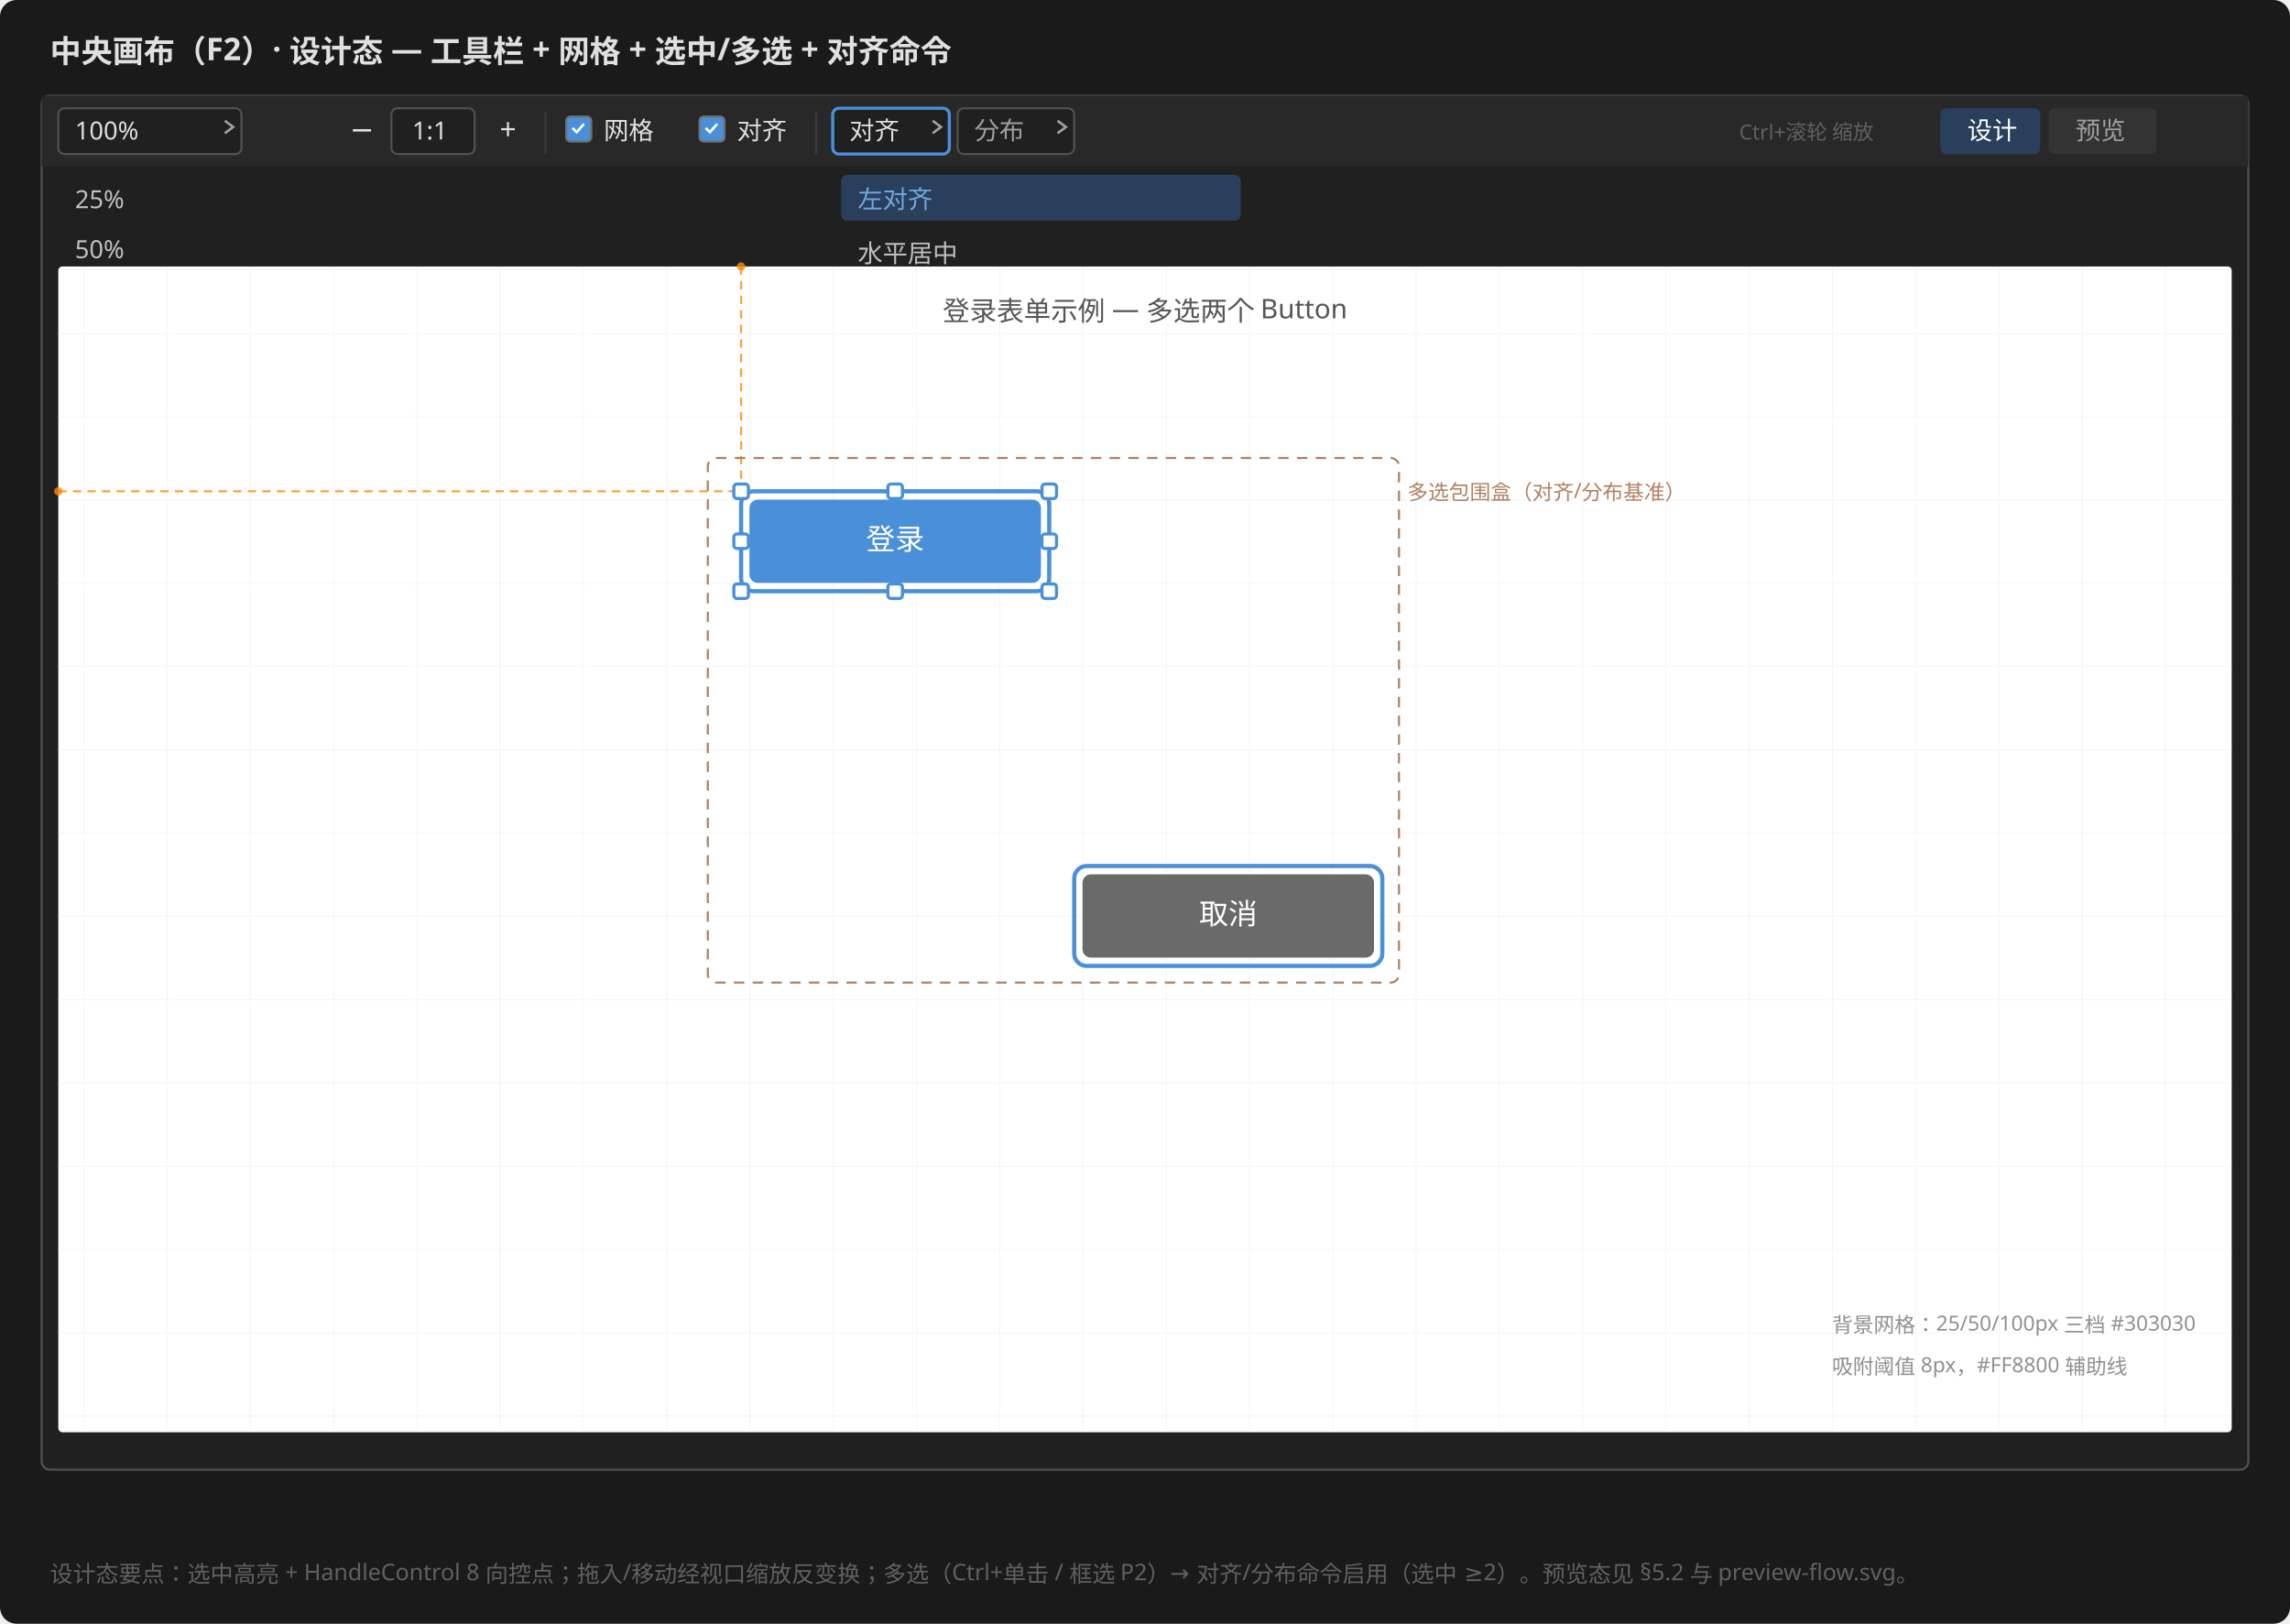
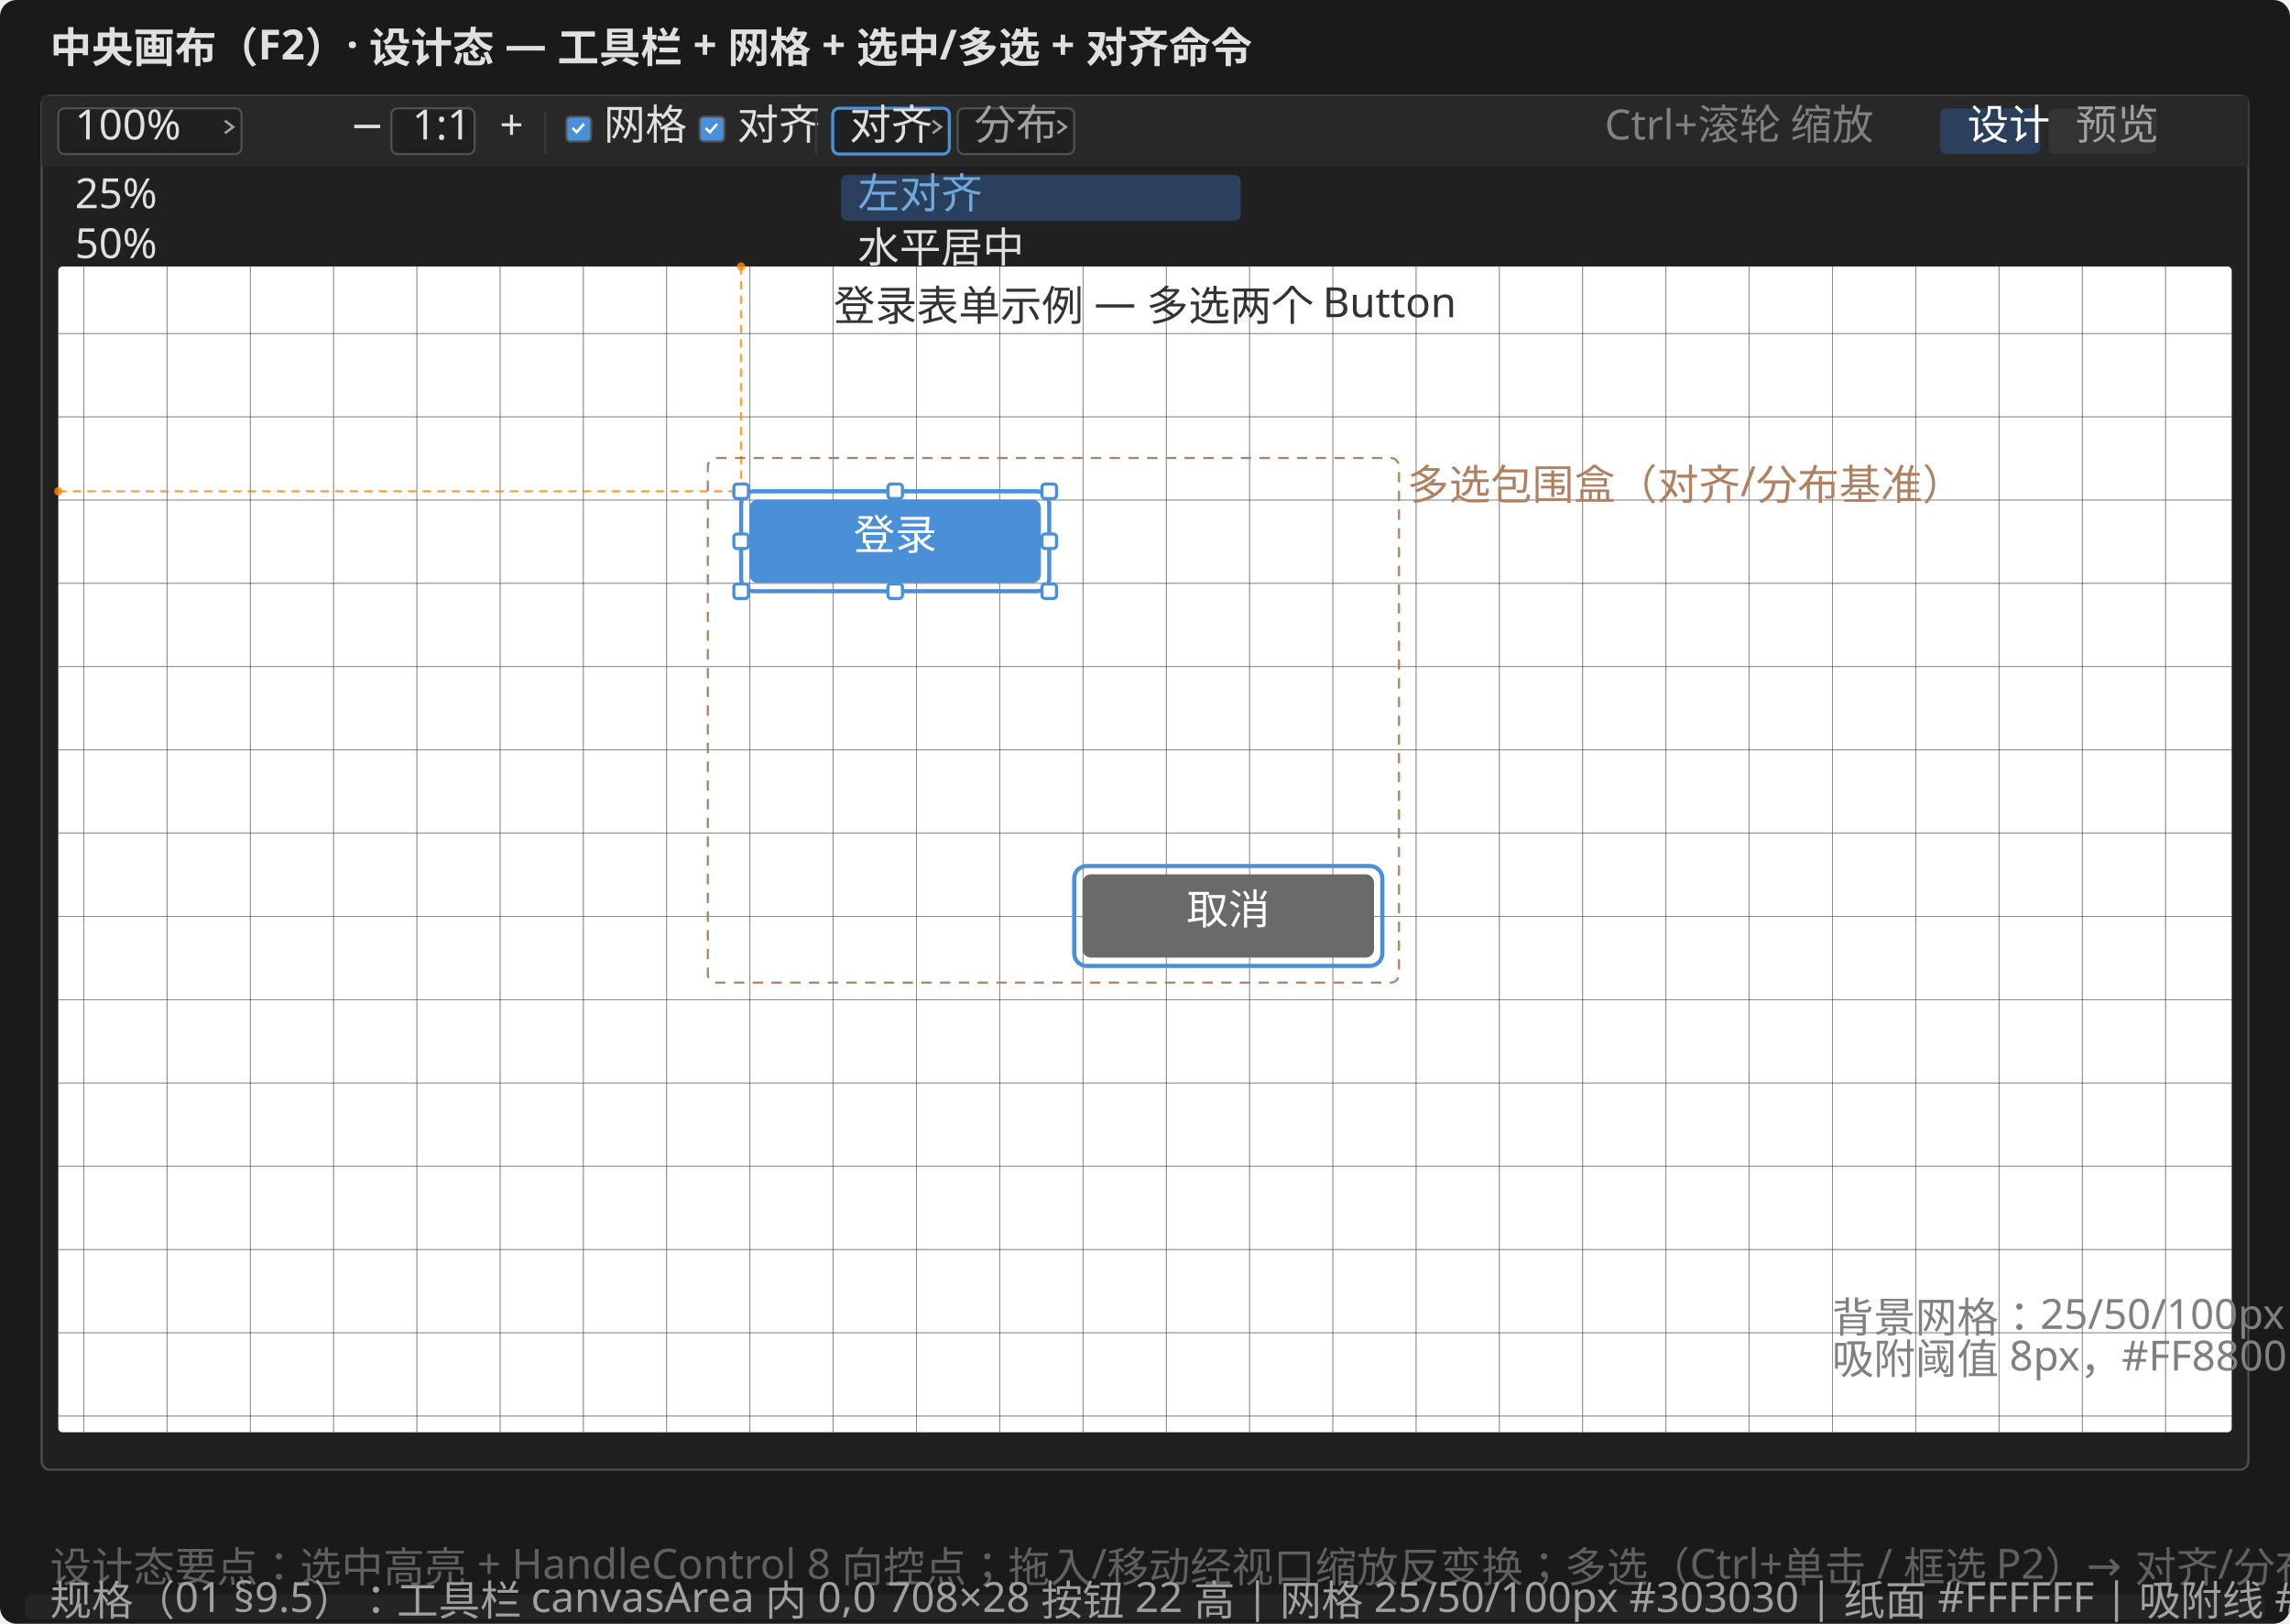
- <svg xmlns="http://www.w3.org/2000/svg" width="1100" height="780" viewBox="0 0 1100 780" font-family="Microsoft YaHei, PingFang SC, sans-serif">
+ <svg xmlns="http://www.w3.org/2000/svg" width="1100" height="780" viewBox="0 0 1100 780" font-family="HarmonyOS Sans SC, Microsoft YaHei, PingFang SC, sans-serif">
  <defs>
    <pattern id="grid" width="40" height="40" patternUnits="userSpaceOnUse">
-       <path d="M40 0H0V40" fill="none" stroke="#EEEEEE" stroke-width="0.5" />
+       <path d="M40 0H0V40" fill="none" stroke="#303030" stroke-width="0.5" />
    </pattern>
  </defs>
  <rect x="0" y="0" width="1100" height="780" rx="8" fill="#1A1A1A" />
-   <text x="24" y="30" font-size="15" font-weight="bold" fill="#E0E0E0">中央画布（F2）· 设计态 — 工具栏 + 网格 + 选中/多选 + 对齐命令</text>
+   <text x="24" y="30" font-size="20" font-weight="bold" fill="#E0E0E0">中央画布（F2）· 设计态 — 工具栏 + 网格 + 选中/多选 + 对齐命令</text>
  <rect x="20" y="46" width="1060" height="660" rx="4" fill="#202020" stroke="#505050" stroke-width="1" />
  <rect x="20" y="46" width="1060" height="34" fill="#282828" />
  <rect x="28" y="52" width="88" height="22" rx="3" fill="#202020" stroke="#505050" stroke-width="1" />
-   <text x="36" y="67" font-size="12" fill="#E0E0E0">100%</text>
+   <text x="36" y="67" font-size="20" fill="#E0E0E0">100%</text>
  <path d="M108 58 l4 3 l-4 3" fill="none" stroke="#A0A0A0" stroke-width="1.2" />
  <rect x="28" y="80" width="120" rx="4" fill="#2A2A2A" stroke="#505050" stroke-width="1" />
-   <text x="36" y="100" font-size="12" fill="#C0C0C0">25%</text>
-   <text x="36" y="124" font-size="12" fill="#C0C0C0">50%</text>
-   <text x="36" y="148" font-size="12" fill="#C0C0C0">75%</text>
+   <text x="36" y="100" font-size="20" fill="#E0E0E0">25%</text>
+   <text x="36" y="124" font-size="20" fill="#E0E0E0">50%</text>
+   <text x="36" y="148" font-size="20" fill="#E0E0E0">75%</text>
  <rect x="32" y="154" width="112" height="22" rx="3" fill="#2A3F5C" />
-   <text x="36" y="172" font-size="12" fill="#6FA8DC">100%</text>
-   <text x="36" y="196" font-size="12" fill="#C0C0C0">150%</text>
-   <text x="36" y="220" font-size="12" fill="#C0C0C0">200%</text>
-   <text x="168" y="67" font-size="14" fill="#E0E0E0">−</text>
+   <text x="36" y="172" font-size="20" fill="#6FA8DC">100%</text>
+   <text x="36" y="196" font-size="20" fill="#E0E0E0">150%</text>
+   <text x="36" y="220" font-size="20" fill="#E0E0E0">200%</text>
+   <text x="168" y="67" font-size="20" fill="#E0E0E0">−</text>
  <rect x="188" y="52" width="40" height="22" rx="3" fill="#202020" stroke="#505050" stroke-width="1" />
-   <text x="198" y="67" font-size="12" fill="#E0E0E0">1:1</text>
-   <text x="240" y="67" font-size="14" fill="#E0E0E0">+</text>
+   <text x="198" y="67" font-size="20" fill="#E0E0E0">1:1</text>
+   <text x="240" y="67" font-size="20" fill="#E0E0E0">+</text>
  <line x1="262" y1="54" x2="262" y2="74" stroke="#3A3A3A" stroke-width="1" />
-   <rect x="272" y="56" width="12" height="12" rx="2" fill="#4A90D9" stroke="#707070" stroke-width="1" />
+   <rect x="272" y="56" width="12" height="12" rx="2" fill="#4A90D9" stroke="#505050" stroke-width="1" />
  <path d="M275 61.5 l2 2 l3.5 -4" fill="none" stroke="#FFFFFF" stroke-width="1.2" />
-   <text x="290" y="67" font-size="12" fill="#E0E0E0">网格</text>
-   <rect x="336" y="56" width="12" height="12" rx="2" fill="#4A90D9" stroke="#707070" stroke-width="1" />
+   <text x="290" y="67" font-size="20" fill="#E0E0E0">网格</text>
+   <rect x="336" y="56" width="12" height="12" rx="2" fill="#4A90D9" stroke="#505050" stroke-width="1" />
  <path d="M339 61.5 l2 2 l3.5 -4" fill="none" stroke="#FFFFFF" stroke-width="1.2" />
-   <text x="354" y="67" font-size="12" fill="#E0E0E0">对齐</text>
+   <text x="354" y="67" font-size="20" fill="#E0E0E0">对齐</text>
  <line x1="392" y1="54" x2="392" y2="74" stroke="#3A3A3A" stroke-width="1" />
  <rect x="400" y="52" width="56" height="22" rx="3" fill="#202020" stroke="#4A90D9" stroke-width="1.5" />
-   <text x="408" y="67" font-size="12" fill="#E0E0E0">对齐</text>
+   <text x="408" y="67" font-size="20" fill="#E0E0E0">对齐</text>
  <path d="M448 58 l4 3 l-4 3" fill="none" stroke="#A0A0A0" stroke-width="1.2" />
  <rect x="460" y="52" width="56" height="22" rx="3" fill="#202020" stroke="#505050" stroke-width="1" />
-   <text x="468" y="67" font-size="12" fill="#A0A0A0">分布</text>
+   <text x="468" y="67" font-size="20" fill="#A0A0A0">分布</text>
  <path d="M508 58 l4 3 l-4 3" fill="none" stroke="#A0A0A0" stroke-width="1.2" />
  <rect x="400" y="80" width="200" rx="4" fill="#2A2A2A" stroke="#505050" stroke-width="1" />
  <rect x="404" y="84" width="192" height="22" rx="3" fill="#2A3F5C" />
-   <text x="412" y="100" font-size="12" fill="#6FA8DC">左对齐</text>
-   <text x="412" y="126" font-size="12" fill="#C0C0C0">水平居中</text>
-   <text x="412" y="150" font-size="12" fill="#C0C0C0">右对齐</text>
+   <text x="412" y="100" font-size="20" fill="#6FA8DC">左对齐</text>
+   <text x="412" y="126" font-size="20" fill="#E0E0E0">水平居中</text>
+   <text x="412" y="150" font-size="20" fill="#E0E0E0">右对齐</text>
  <line x1="408" y1="158" x2="592" y2="158" stroke="#3A3A3A" stroke-width="1" />
-   <text x="412" y="182" font-size="12" fill="#C0C0C0">顶对齐</text>
-   <text x="412" y="206" font-size="12" fill="#C0C0C0">垂直居中</text>
-   <text x="412" y="230" font-size="12" fill="#C0C0C0">底对齐</text>
+   <text x="412" y="182" font-size="20" fill="#E0E0E0">顶对齐</text>
+   <text x="412" y="206" font-size="20" fill="#E0E0E0">垂直居中</text>
+   <text x="412" y="230" font-size="20" fill="#E0E0E0">底对齐</text>
  <line x1="408" y1="238" x2="592" y2="238" stroke="#3A3A3A" stroke-width="1" />
-   <text x="412" y="262" font-size="12" fill="#C0C0C0">等宽</text>
-   <text x="412" y="286" font-size="12" fill="#C0C0C0">等高</text>
+   <text x="412" y="262" font-size="20" fill="#E0E0E0">等宽</text>
+   <text x="412" y="286" font-size="20" fill="#E0E0E0">等高</text>
  <line x1="408" y1="294" x2="592" y2="294" stroke="#3A3A3A" stroke-width="1" />
-   <text x="412" y="318" font-size="12" fill="#C0C0C0">水平分布</text>
-   <text x="412" y="342" font-size="12" fill="#C0C0C0">垂直分布</text>
+   <text x="412" y="318" font-size="20" fill="#E0E0E0">水平分布</text>
+   <text x="412" y="342" font-size="20" fill="#E0E0E0">垂直分布</text>
  <rect x="932" y="52" width="48" height="22" rx="3" fill="#2A3F5C" />
-   <text x="945" y="67" font-size="12" fill="#FFFFFF">设计</text>
+   <text x="945" y="67" font-size="20" fill="#FFFFFF">设计</text>
  <rect x="984" y="52" width="52" height="22" rx="3" fill="#333333" />
-   <text x="997" y="67" font-size="12" fill="#A0A0A0">预览</text>
-   <text x="900" y="67" font-size="10" fill="#606060" text-anchor="end">Ctrl+滚轮 缩放</text>
+   <text x="997" y="67" font-size="20" fill="#A0A0A0">预览</text>
+   <text x="900" y="67" font-size="20" fill="#808080" text-anchor="end">Ctrl+滚轮 缩放</text>
  <rect x="28" y="128" width="1044" height="560" rx="2" fill="#FFFFFF" />
  <rect x="28" y="128" width="1044" height="560" rx="2" fill="url(#grid)" />
-   <text x="550" y="154" font-size="13" fill="#555555" text-anchor="middle">登录表单示例 — 多选两个 Button</text>
+   <text x="550" y="154" font-size="20" fill="#333333" text-anchor="middle">登录表单示例 — 多选两个 Button</text>
  <rect x="360" y="240" width="140" height="40" rx="4" fill="#4A90D9" />
-   <text x="430" y="264" font-size="14" fill="#FFFFFF" text-anchor="middle">登录</text>
+   <text x="430" y="264" font-size="20" fill="#FFFFFF" text-anchor="middle">登录</text>
  <rect x="356" y="236" width="148" height="48" rx="6" fill="none" stroke="#4A90D9" stroke-width="2" />
  <rect x="520" y="420" width="140" height="40" rx="4" fill="#6A6A6A" />
-   <text x="590" y="444" font-size="14" fill="#FFFFFF" text-anchor="middle">取消</text>
+   <text x="590" y="444" font-size="20" fill="#FFFFFF" text-anchor="middle">取消</text>
  <rect x="516" y="416" width="148" height="48" rx="6" fill="none" stroke="#4A90D9" stroke-width="2" />
  <line x1="28" y1="236" x2="356" y2="236" stroke="#FF8800" stroke-width="1" stroke-dasharray="4 3" opacity="0.8" />
  <line x1="356" y1="128" x2="356" y2="236" stroke="#FF8800" stroke-width="1" stroke-dasharray="4 3" opacity="0.8" />
  <circle cx="28" cy="236" r="2" fill="#FF8800" opacity="0.8" />
  <circle cx="356" cy="128" r="2" fill="#FF8800" opacity="0.8" />
  <rect x="340" y="220" width="332" height="252" rx="4" fill="none" stroke="#B08060" stroke-width="1" stroke-dasharray="5 4" />
-   <text x="676" y="240" font-size="10" fill="#B08060">多选包围盒（对齐/分布基准）</text>
+   <text x="676" y="240" font-size="20" fill="#B08060">多选包围盒（对齐/分布基准）</text>
  <rect x="352.5" y="232.5" width="7" height="7" rx="1.5" fill="#FFFFFF" stroke="#4A90D9" stroke-width="1.5" />
  <rect x="426.5" y="232.5" width="7" height="7" rx="1.5" fill="#FFFFFF" stroke="#4A90D9" stroke-width="1.5" />
  <rect x="500.5" y="232.5" width="7" height="7" rx="1.5" fill="#FFFFFF" stroke="#4A90D9" stroke-width="1.5" />
  <rect x="352.5" y="256.5" width="7" height="7" rx="1.5" fill="#FFFFFF" stroke="#4A90D9" stroke-width="1.5" />
  <rect x="500.5" y="256.5" width="7" height="7" rx="1.5" fill="#FFFFFF" stroke="#4A90D9" stroke-width="1.5" />
  <rect x="352.5" y="280.5" width="7" height="7" rx="1.5" fill="#FFFFFF" stroke="#4A90D9" stroke-width="1.5" />
  <rect x="426.5" y="280.5" width="7" height="7" rx="1.5" fill="#FFFFFF" stroke="#4A90D9" stroke-width="1.5" />
  <rect x="500.5" y="280.5" width="7" height="7" rx="1.5" fill="#FFFFFF" stroke="#4A90D9" stroke-width="1.5" />
-   <text x="880" y="640" font-size="10" fill="#909090">背景网格：25/50/100px 三档 #303030</text>
-   <text x="880" y="660" font-size="10" fill="#909090">吸附阈值 8px，#FF8800 辅助线</text>
-   <text x="24" y="760" font-size="11" fill="#606060">设计态要点：选中高亮 + HandleControl 8 向控点；拖入/移动经视口缩放反变换；多选（Ctrl+单击 / 框选 P2）→ 对齐/分布命令启用（选中 ≥2）。预览态见 §5.2 与 preview-flow.svg。</text>
+   <text x="880" y="640" font-size="20" fill="#808080">背景网格：25/50/100px 三档 #303030</text>
+   <text x="880" y="660" font-size="20" fill="#808080">吸附阈值 8px，#FF8800 辅助线</text>
+   <text x="24" y="760" font-size="20" fill="#606060">设计态要点：选中高亮 + HandleControl 8 向控点；拖入/移动经视口缩放反变换；多选（Ctrl+单击 / 框选 P2）→ 对齐/分布命令启用（选中 ≥2）。预览态见 §5.2 与 preview-flow.svg。</text>
+   <rect x="12" y="766" width="1076" height="12" rx="3" fill="#242424" />
+   <text x="24" y="776" font-size="20" fill="#A0A0A0">规格（01 §9.5）：工具栏 canvasArea 内 0,0 708×28 按钮 22 高 | 网格 25/50/100px #303030 | 纸面 #FFFFFF | 吸附线 #FF8800 8px</text>
</svg>
